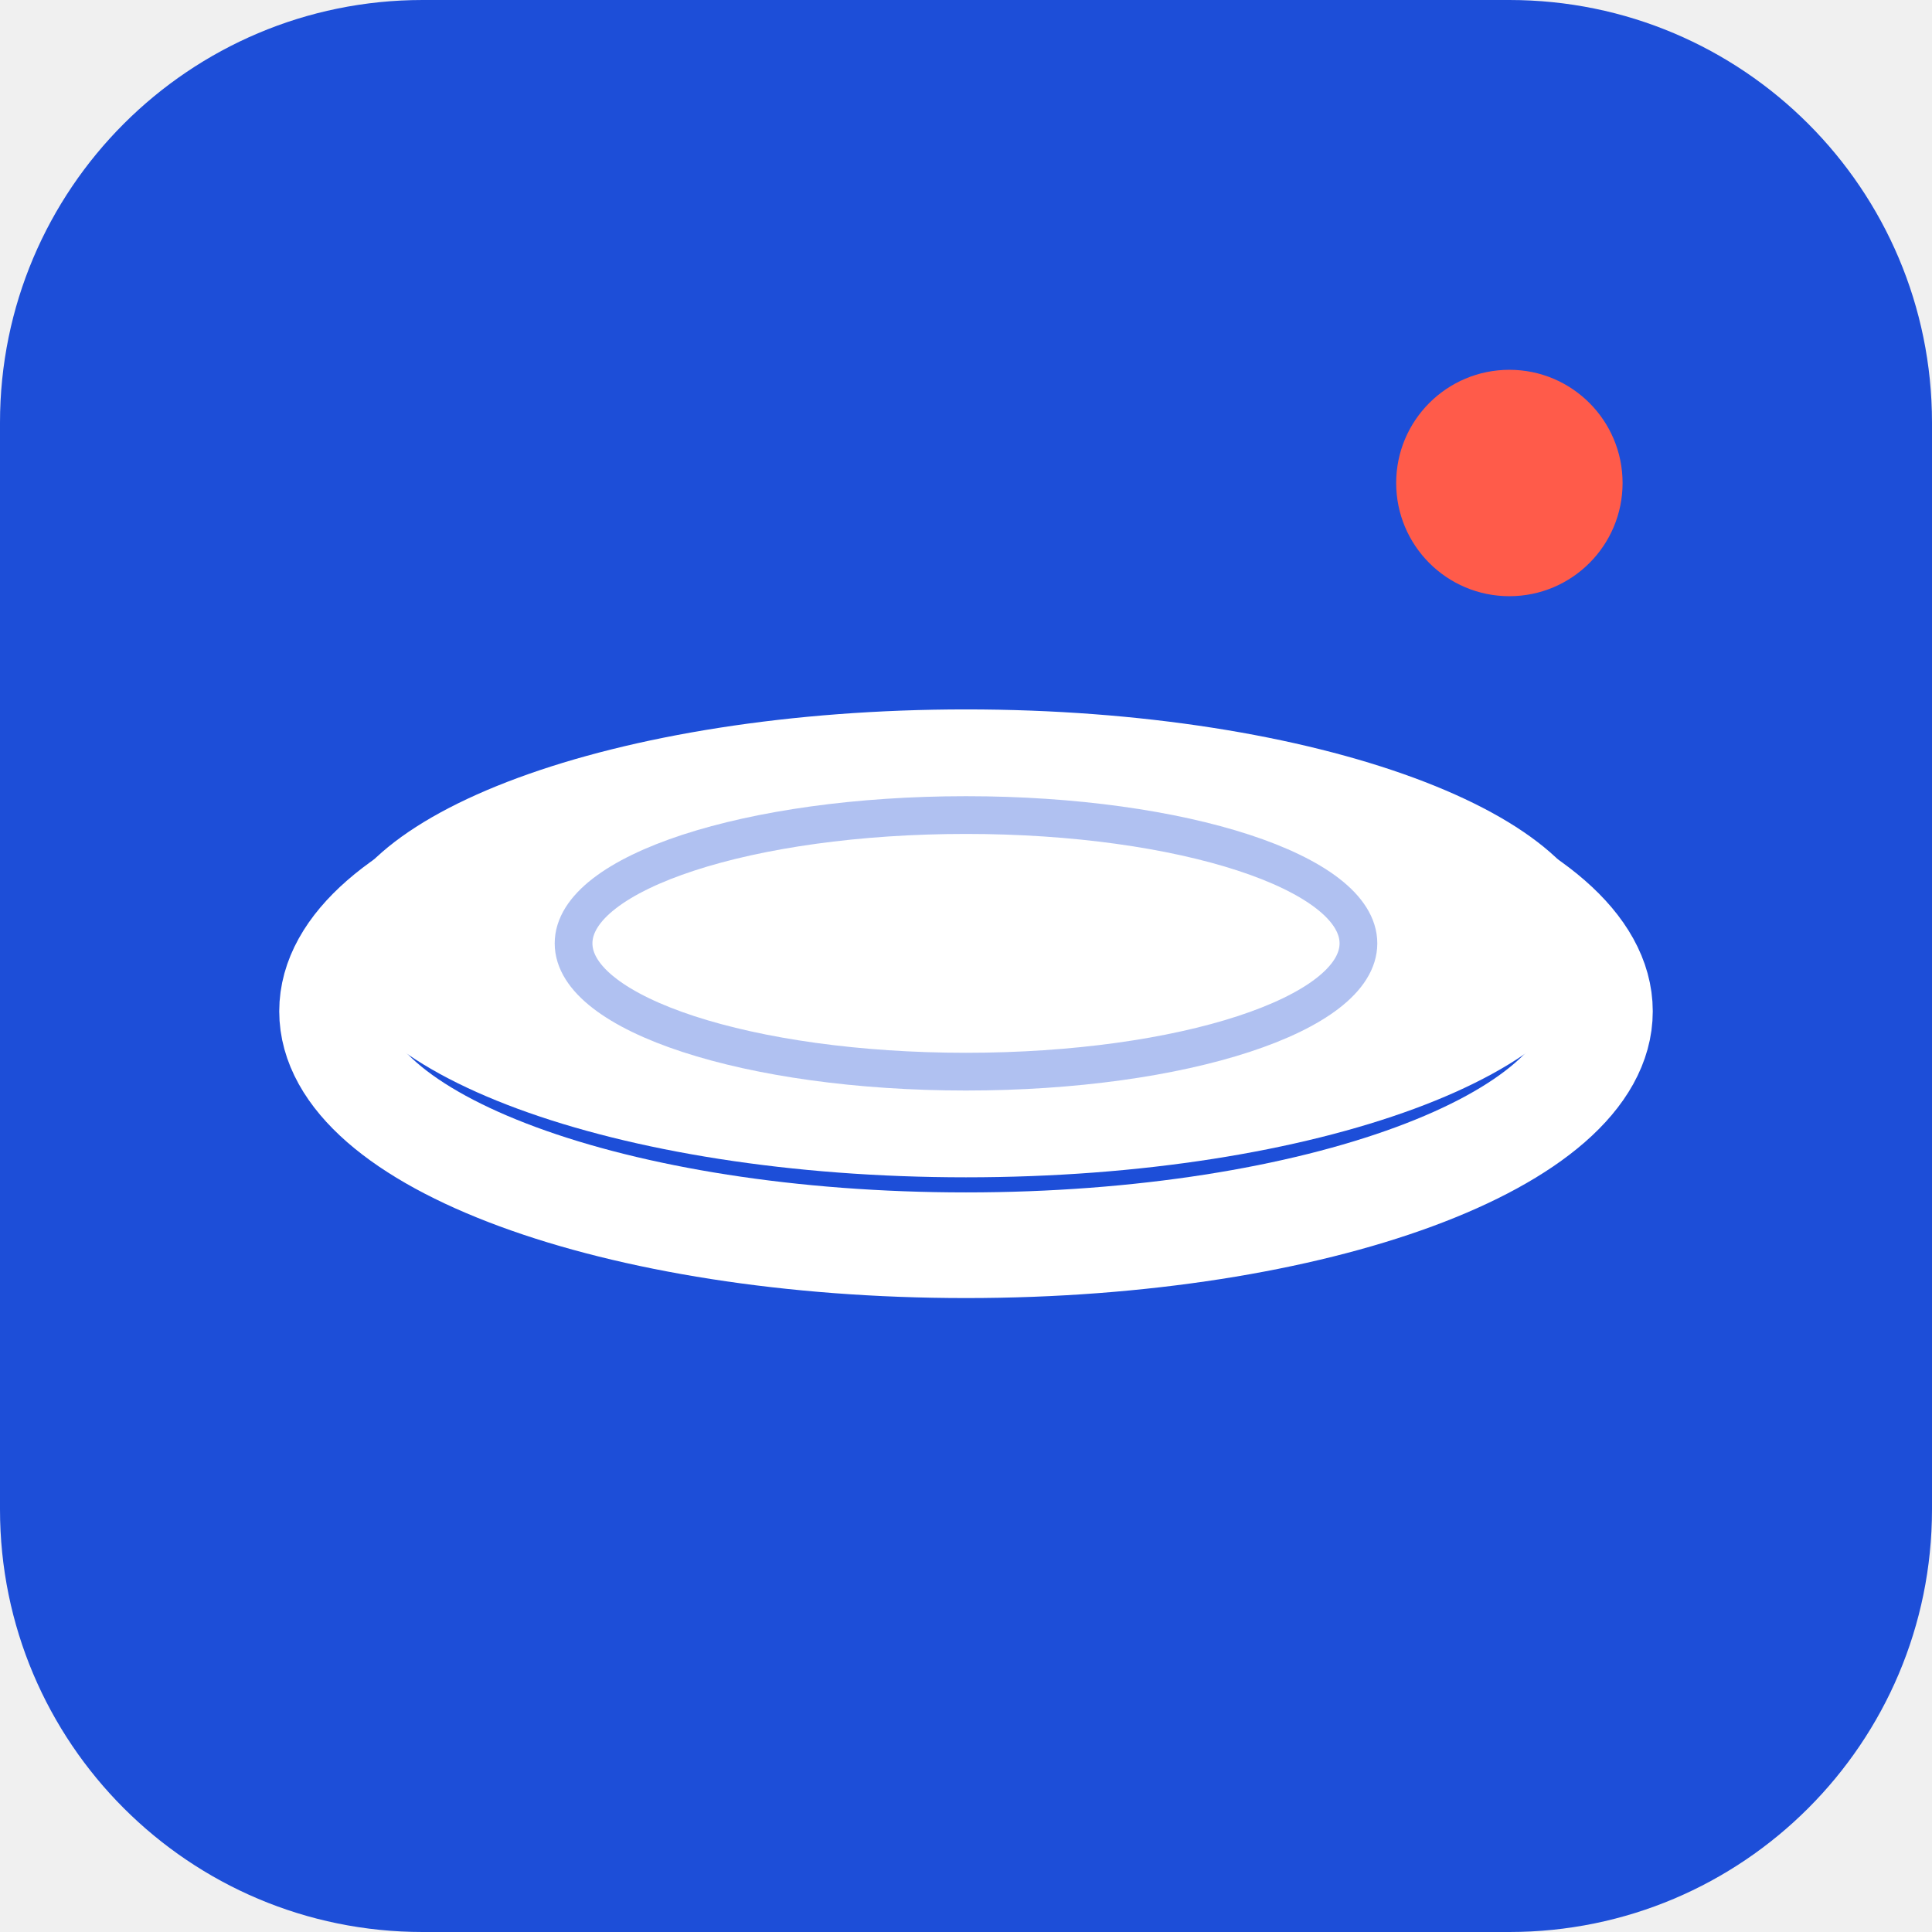
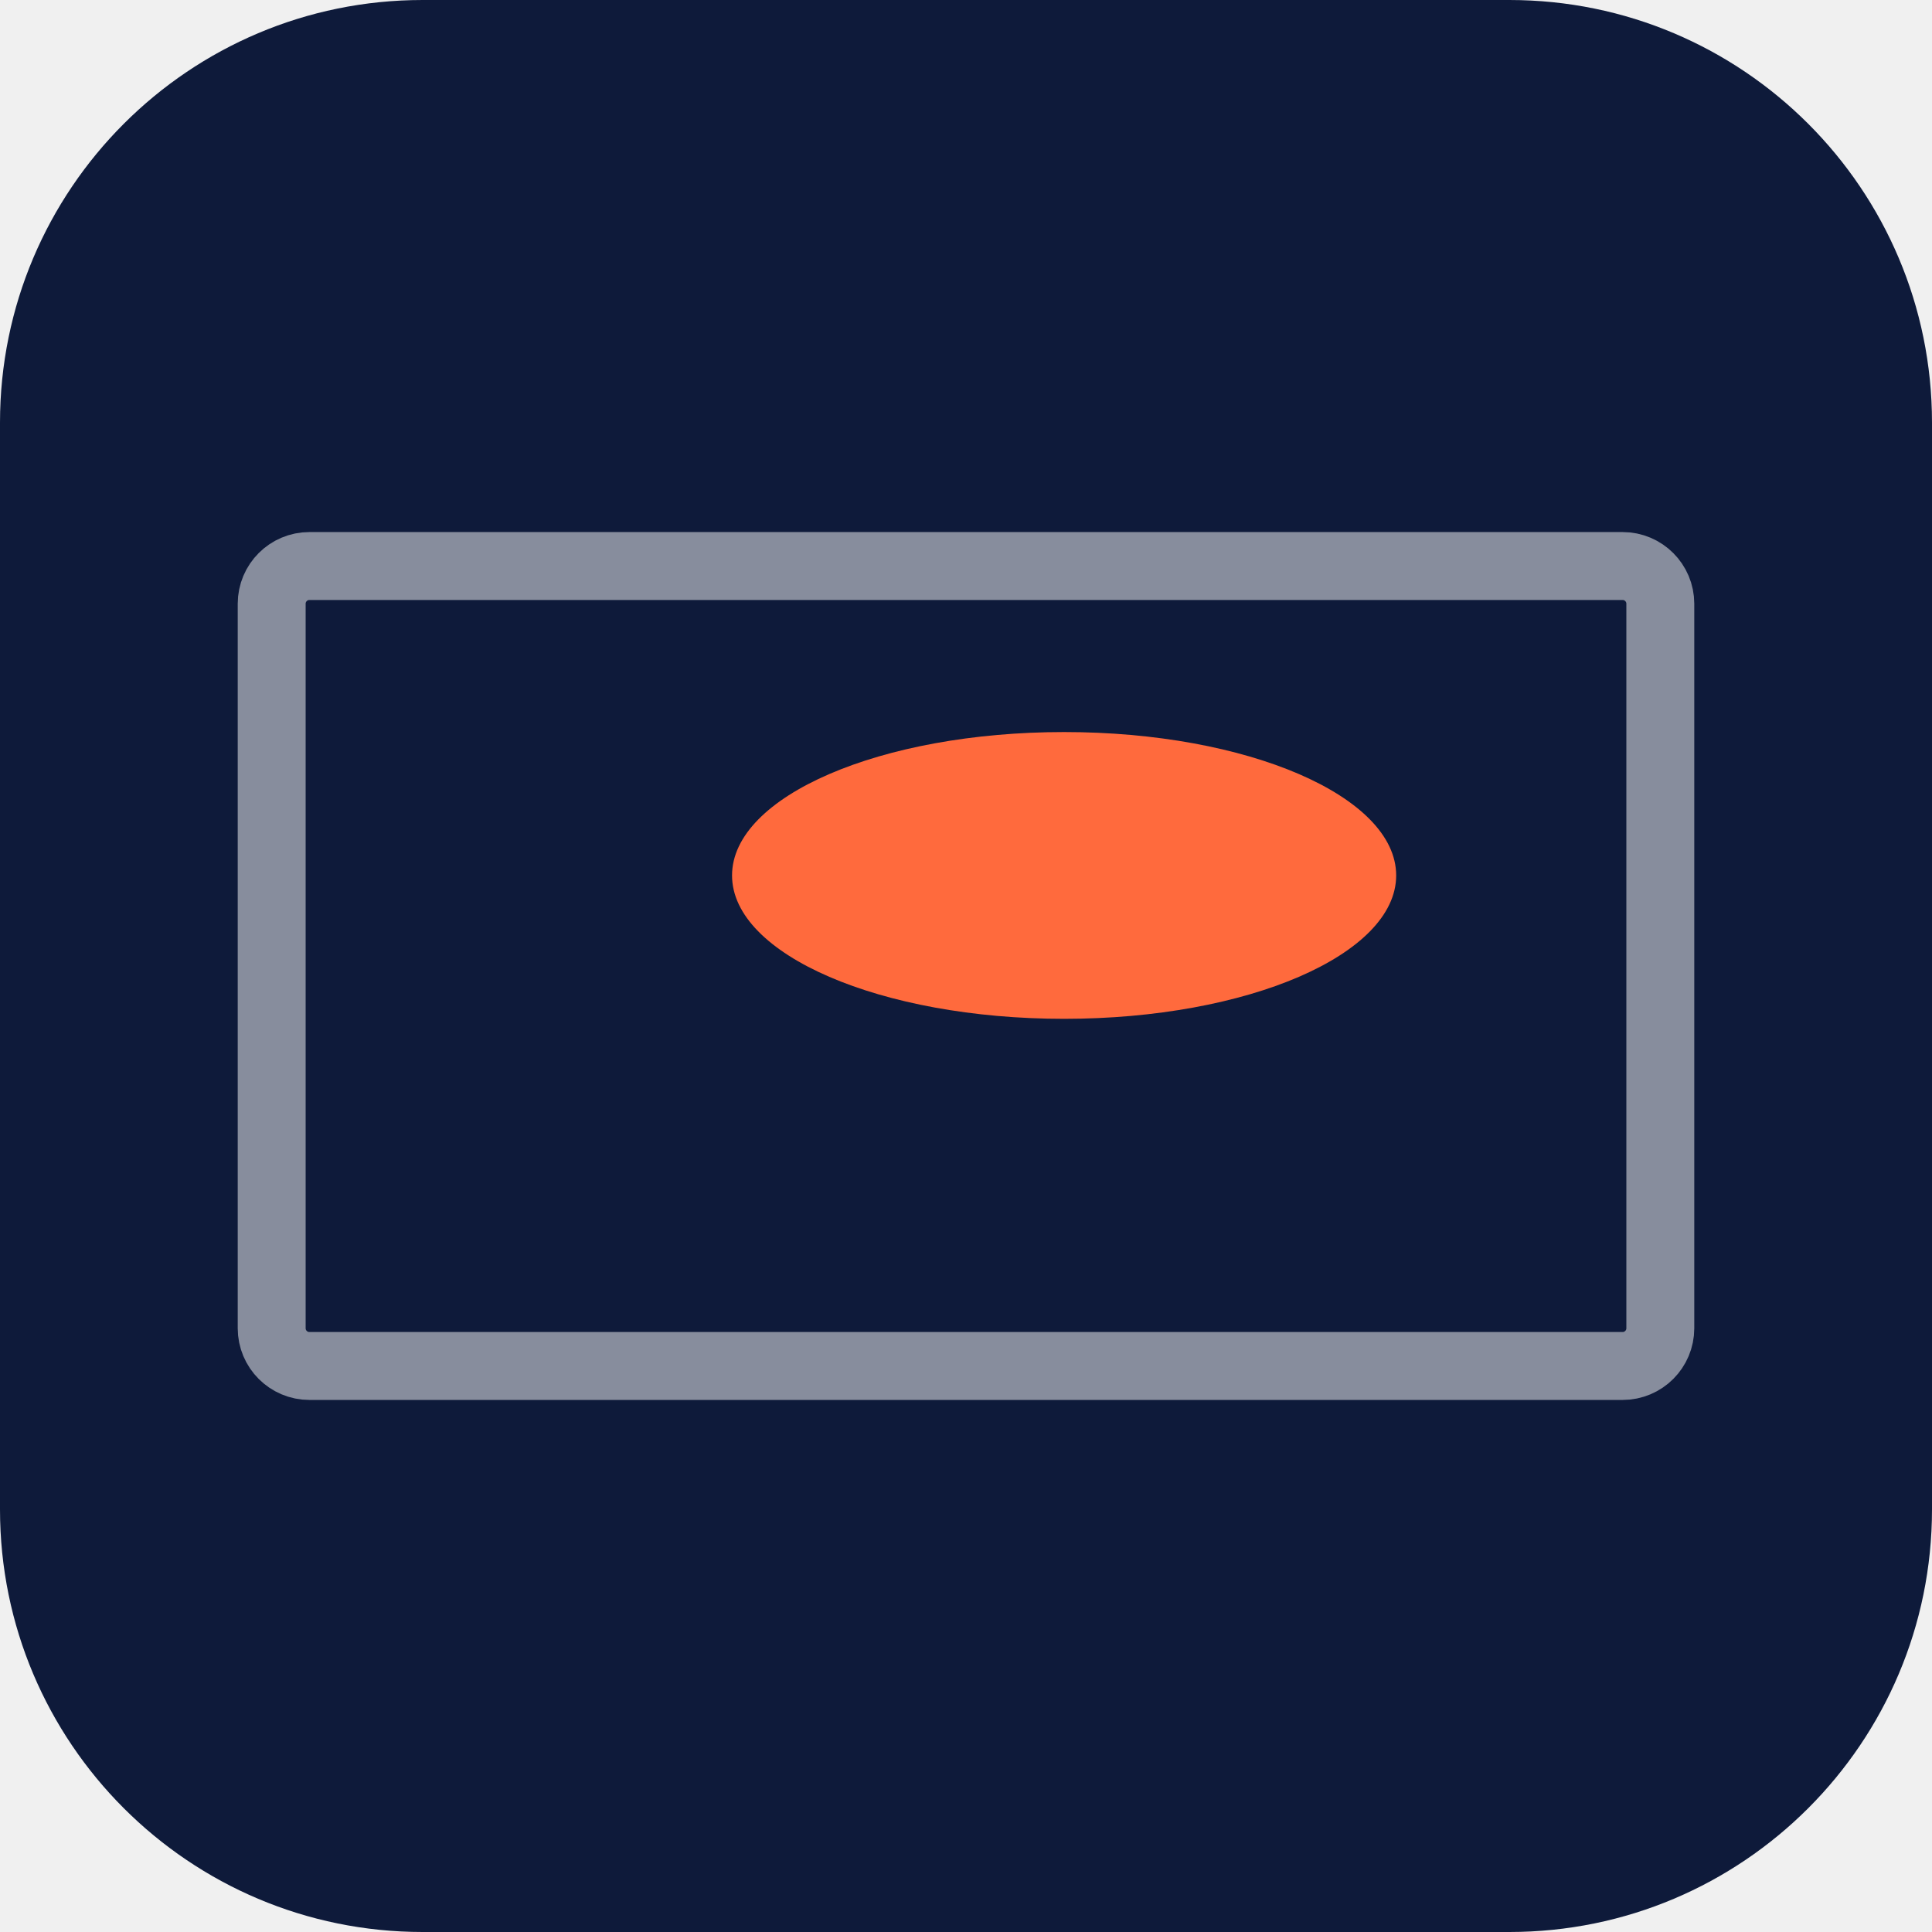
<svg xmlns="http://www.w3.org/2000/svg" viewBox="0 0 512 512">
-   <rect width="512" height="512" rx="112" fill="#1D4ED8" />
-   <ellipse cx="256" cy="268" rx="168" ry="62" fill="none" stroke="#FFFFFF" stroke-width="28" />
-   <ellipse cx="256" cy="250" rx="168" ry="62" fill="#FFFFFF" />
-   <ellipse cx="256" cy="250" rx="104" ry="34" fill="none" stroke="#1D4ED8" stroke-width="10" opacity=".35" />
-   <circle cx="400" cy="128" r="30" fill="#FF5B4A" />
+   <rect width="512" height="512" rx="112" fill="#0E1A3A" />
+   <rect x="72" y="150" width="368" height="212" rx="10" fill="none" stroke="#FFFFFF" stroke-opacity=".5" stroke-width="18" />
+   <ellipse cx="282" cy="232" rx="88" ry="38" fill="#FF6A3D" />
</svg>
